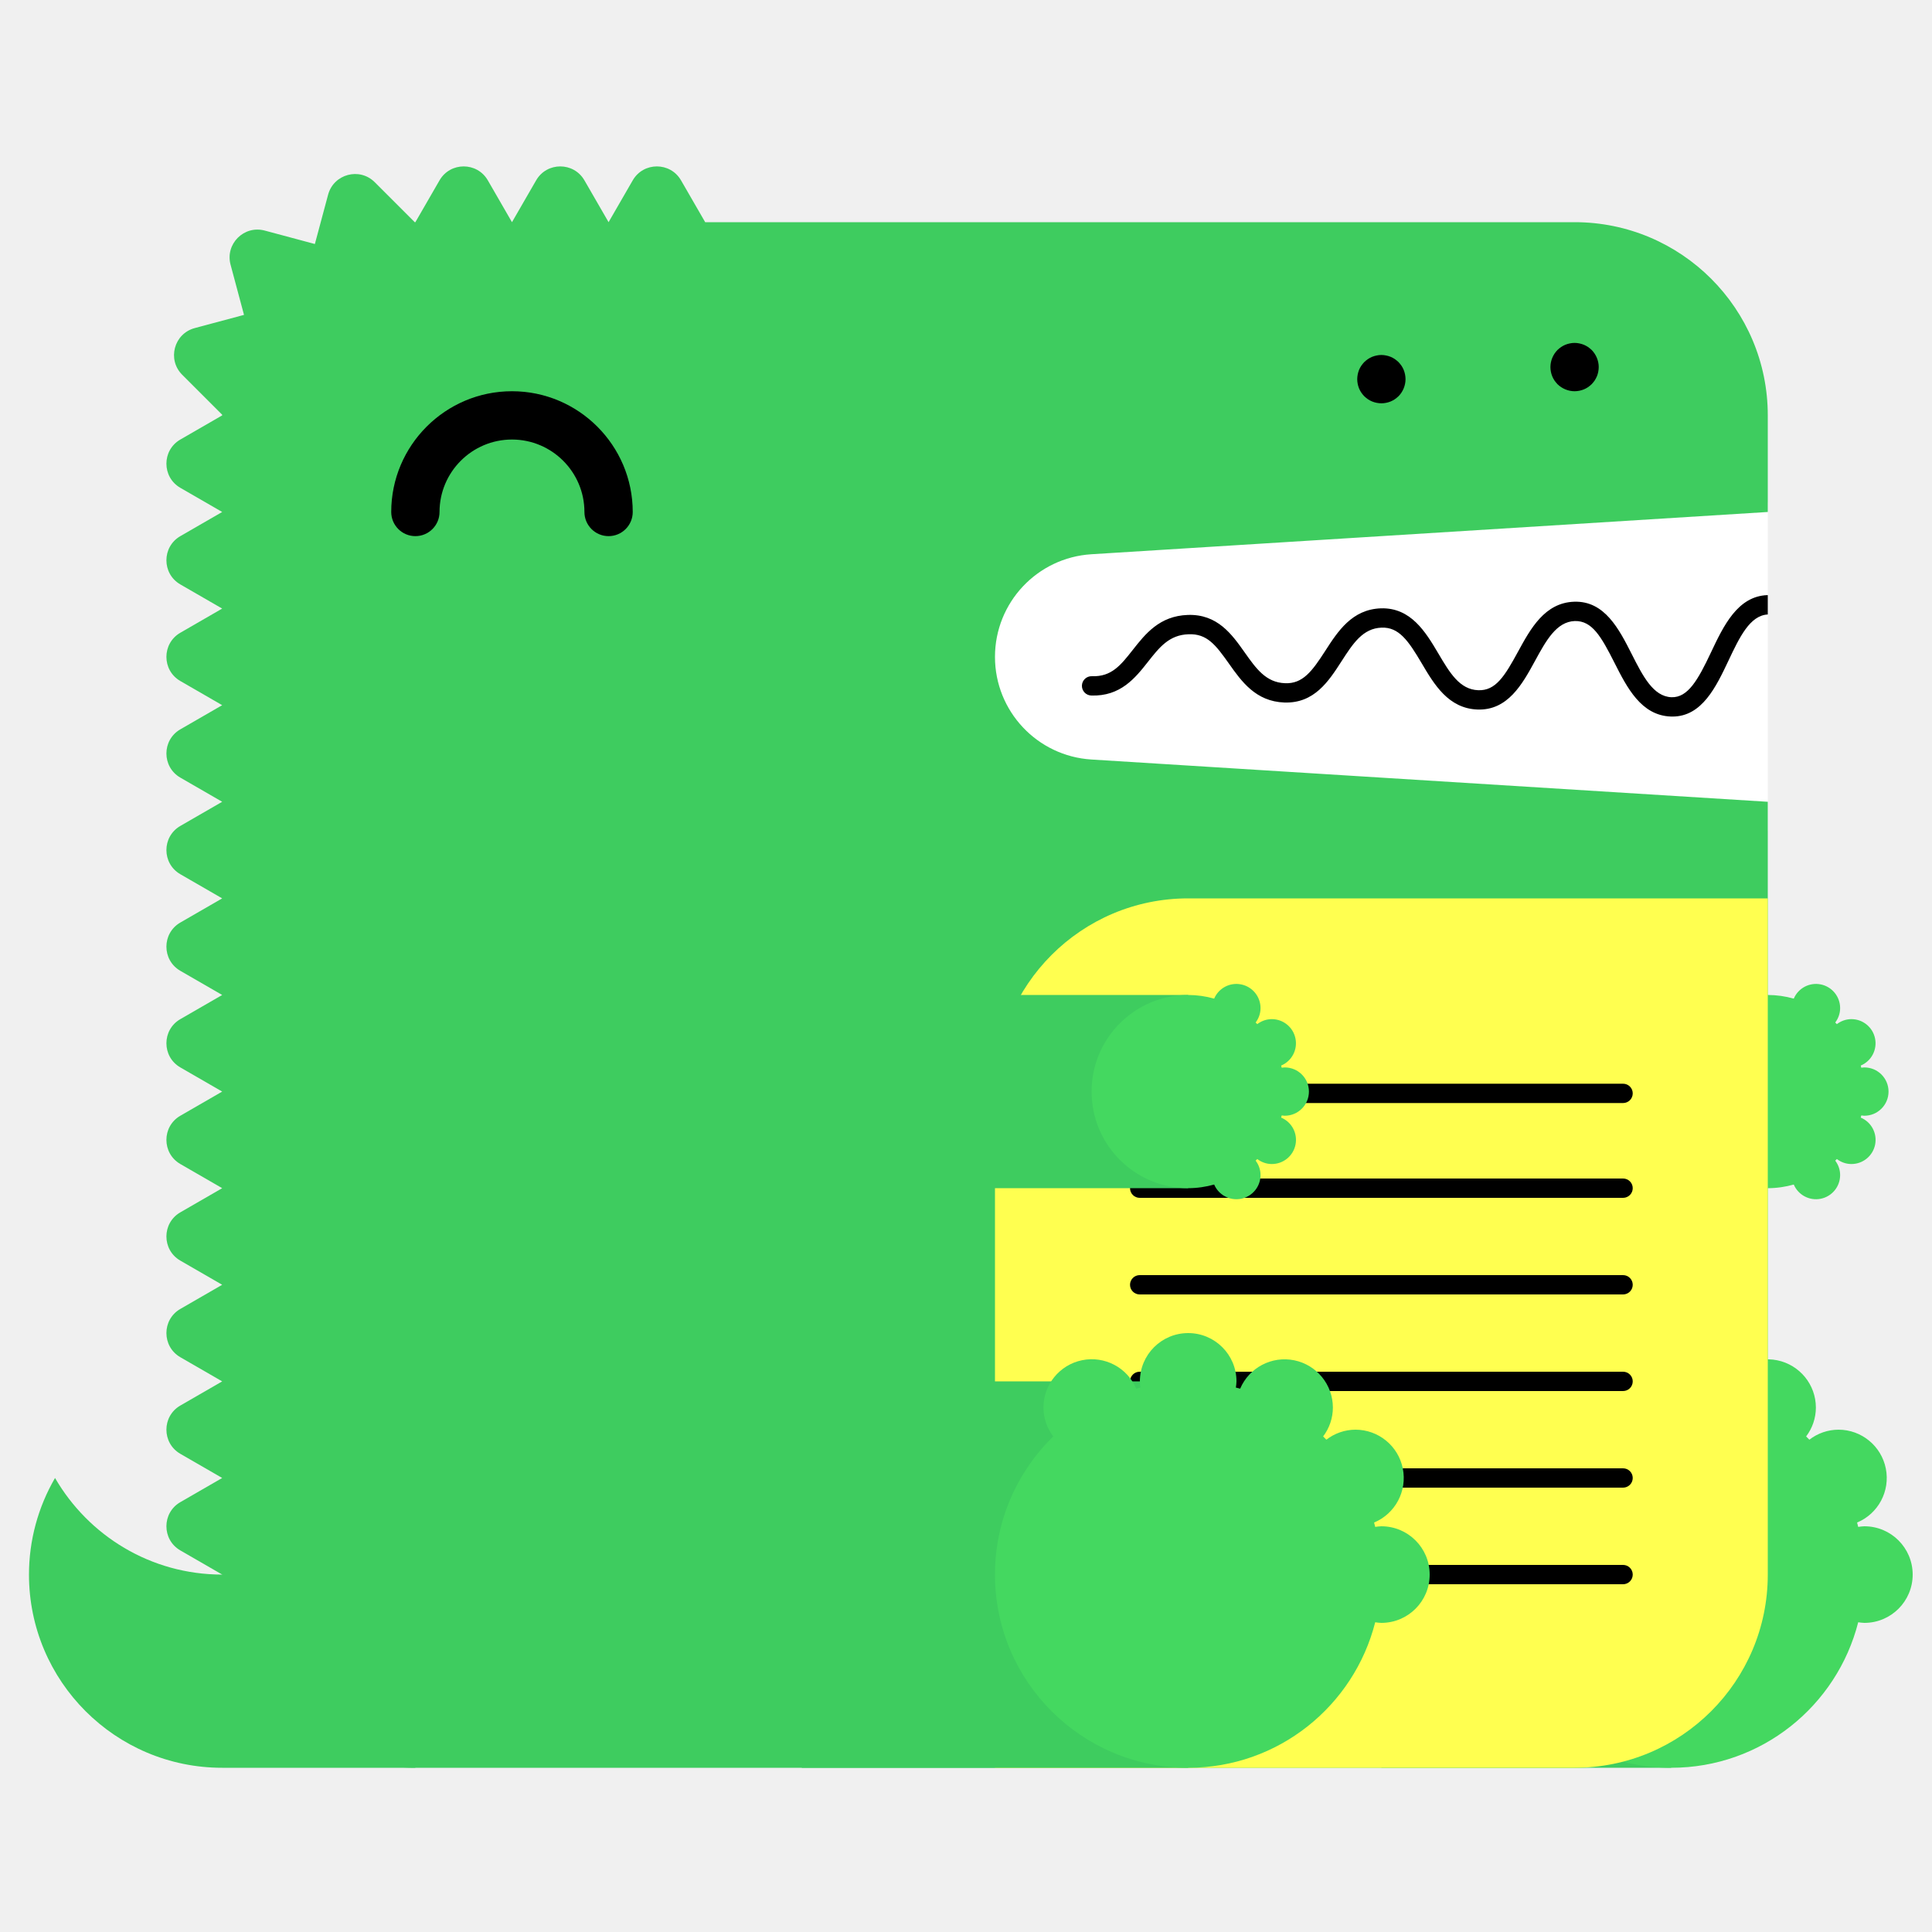
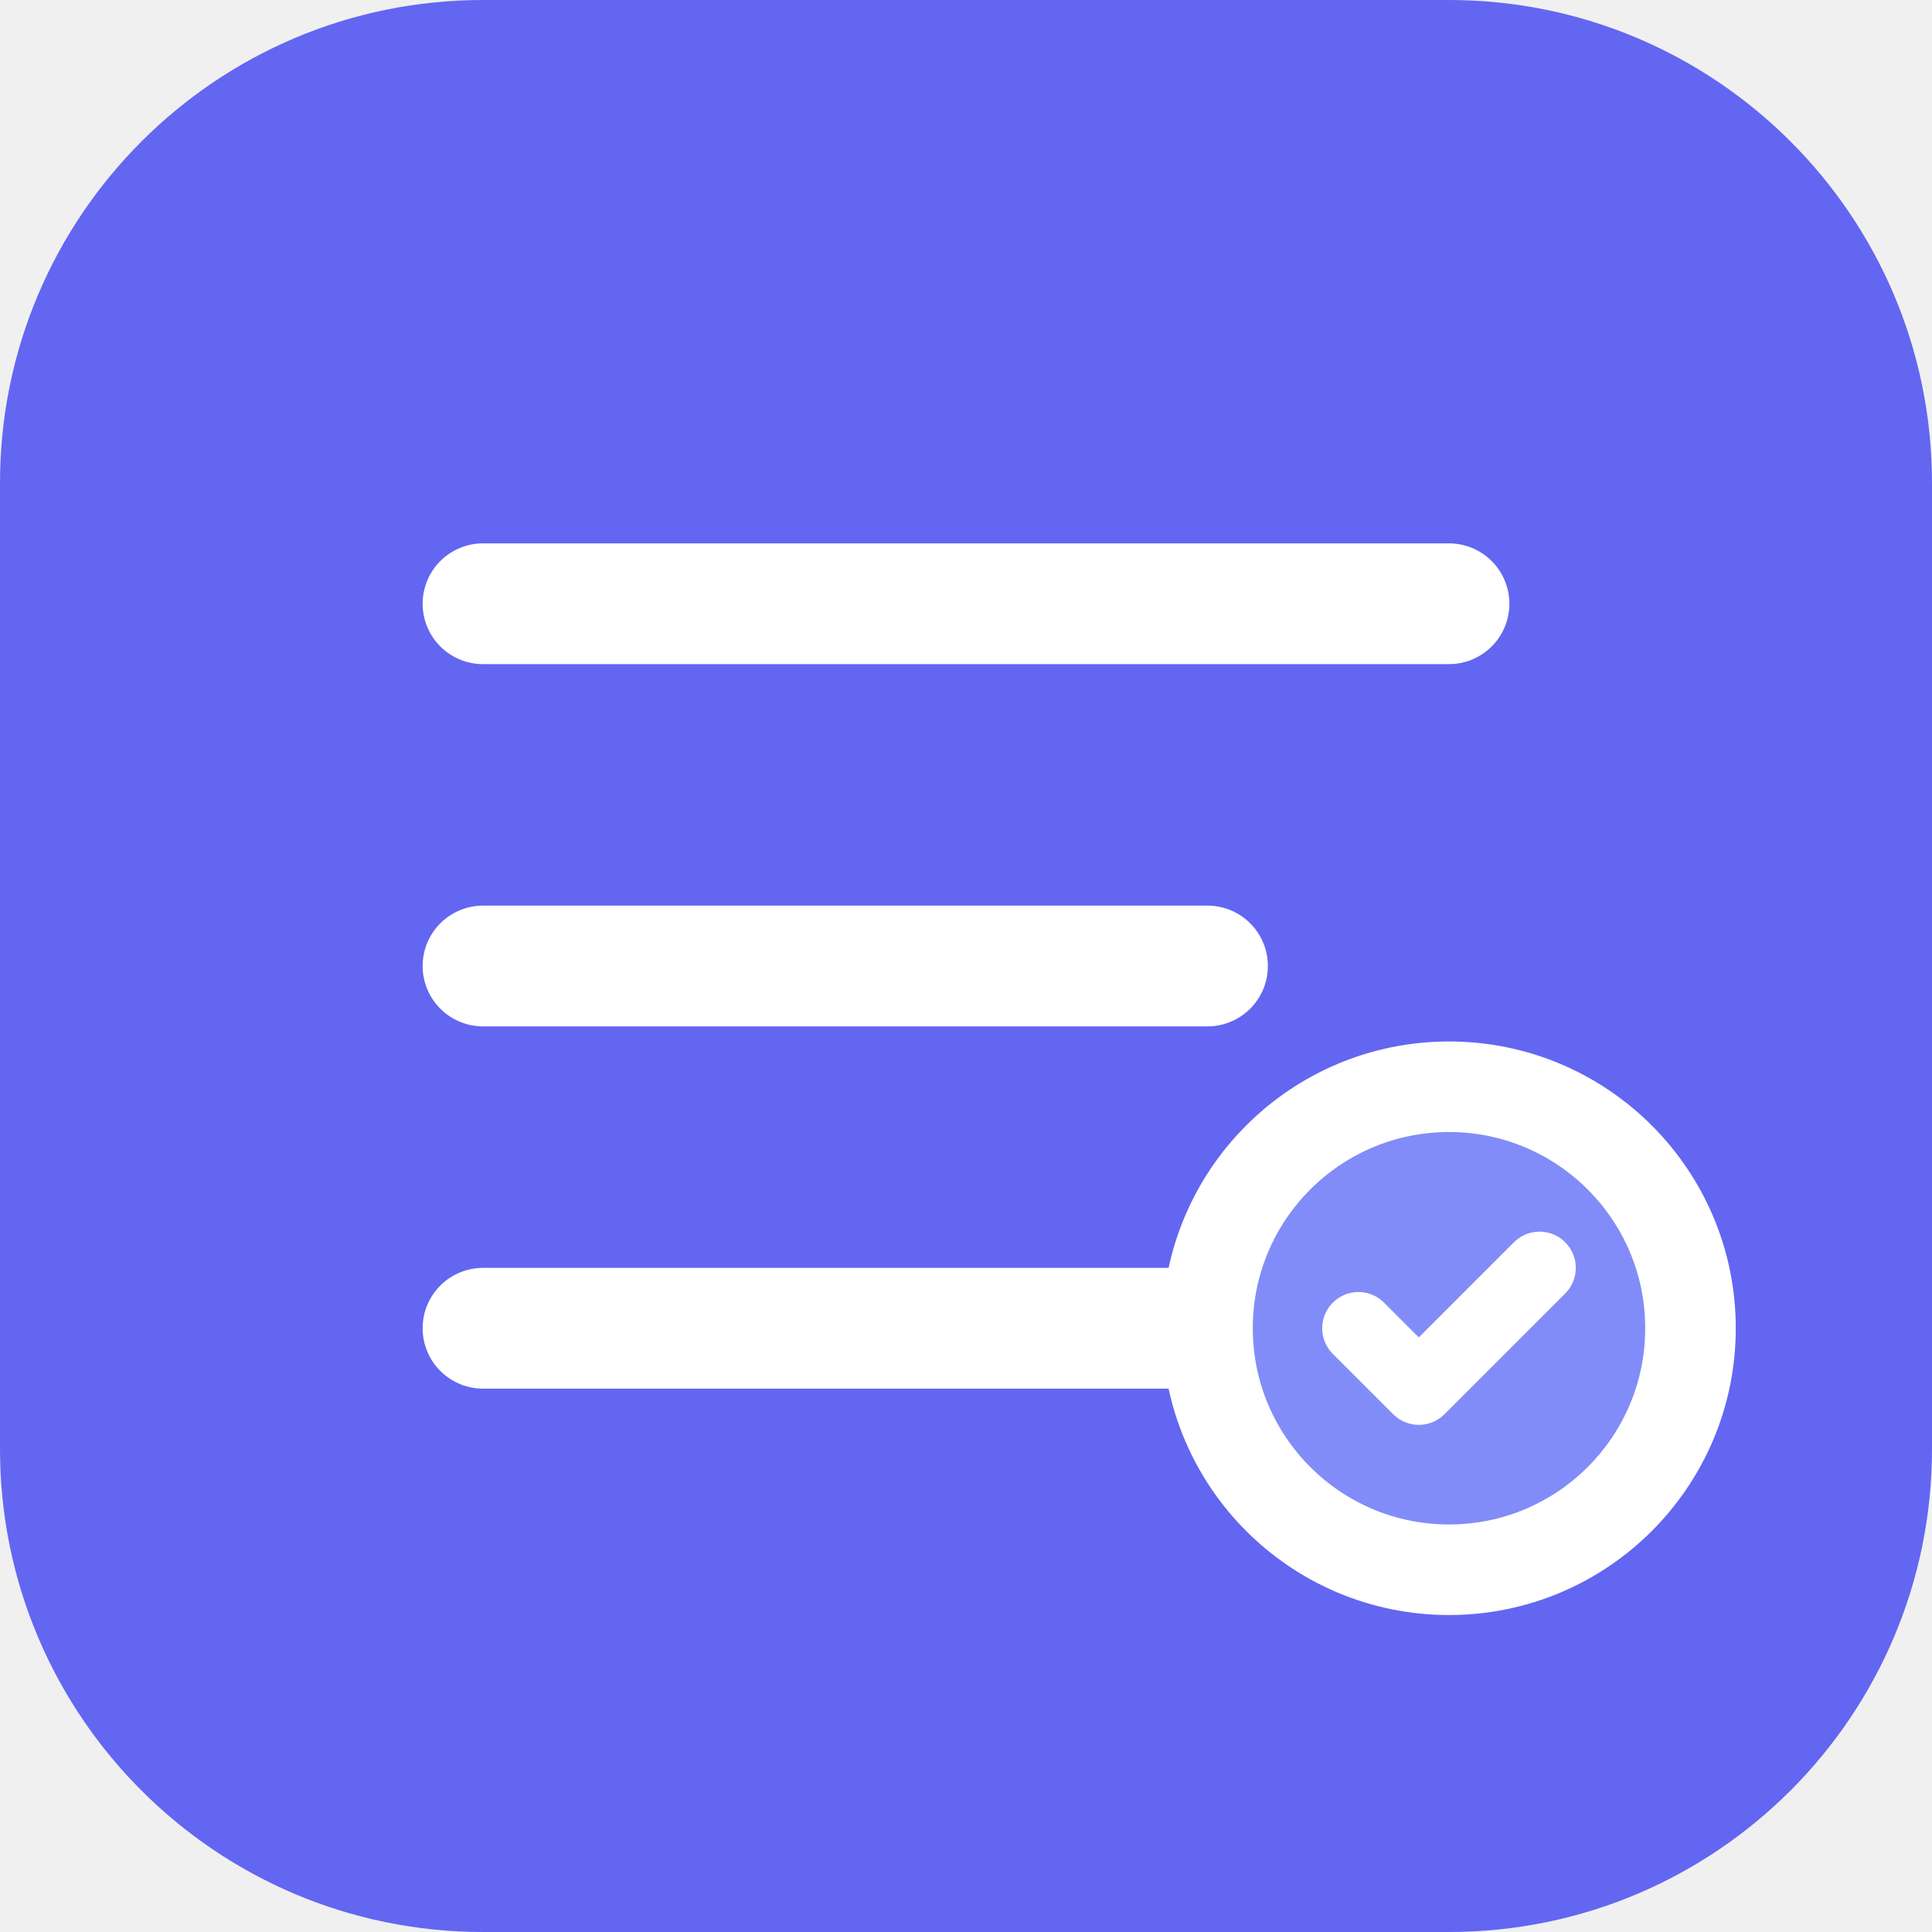
- <svg xmlns="http://www.w3.org/2000/svg" width="200" height="200" viewBox="0 0 200 200">
-   <g fill="none" fill-rule="evenodd">
-     <path fill="#FFF" d="M99 52h84v34H99z" />
-     <path d="M23 163c-7.398 0-13.843-4.027-17.303-10A19.886 19.886 0 0 0 3 163c0 11.046 8.954 20 20 20h20v-20H23z" fill="#3ECC5F" />
-     <path d="M112.98 57.376L183 53V43c0-11.046-8.954-20-20-20H73l-2.5-4.33c-1.112-1.925-3.889-1.925-5 0L63 23l-2.5-4.33c-1.111-1.925-3.889-1.925-5 0L53 23l-2.5-4.33c-1.111-1.925-3.889-1.925-5 0L43 23c-.022 0-.042.003-.065.003l-4.142-4.141c-1.57-1.571-4.252-.853-4.828 1.294l-1.369 5.104-5.192-1.392c-2.148-.575-4.111 1.389-3.535 3.536l1.39 5.193-5.102 1.367c-2.148.576-2.867 3.259-1.296 4.83l4.142 4.142c0 .021-.003.042-.003.064l-4.33 2.5c-1.925 1.111-1.925 3.889 0 5L23 53l-4.33 2.5c-1.925 1.111-1.925 3.889 0 5L23 63l-4.33 2.5c-1.925 1.111-1.925 3.889 0 5L23 73l-4.33 2.5c-1.925 1.111-1.925 3.889 0 5L23 83l-4.33 2.5c-1.925 1.111-1.925 3.889 0 5L23 93l-4.33 2.5c-1.925 1.111-1.925 3.889 0 5L23 103l-4.33 2.5c-1.925 1.111-1.925 3.889 0 5L23 113l-4.33 2.5c-1.925 1.111-1.925 3.889 0 5L23 123l-4.33 2.5c-1.925 1.111-1.925 3.889 0 5L23 133l-4.33 2.5c-1.925 1.111-1.925 3.889 0 5L23 143l-4.33 2.5c-1.925 1.111-1.925 3.889 0 5L23 153l-4.33 2.5c-1.925 1.111-1.925 3.889 0 5L23 163c0 11.046 8.954 20 20 20h120c11.046 0 20-8.954 20-20V83l-70.02-4.376A10.645 10.645 0 0 1 103 68c0-5.621 4.37-10.273 9.98-10.624" fill="#3ECC5F" />
-     <path fill="#3ECC5F" d="M143 183h30v-40h-30z" />
-     <path d="M193 158c-.219 0-.428.037-.639.064-.038-.15-.074-.301-.116-.451A5 5 0 0 0 190.32 148a4.96 4.96 0 0 0-3.016 1.036 26.531 26.531 0 0 0-.335-.336 4.955 4.955 0 0 0 1.011-2.987 5 5 0 0 0-9.599-1.959c-.148-.042-.297-.077-.445-.115.027-.211.064-.42.064-.639a5 5 0 0 0-5-5 5 5 0 0 0-5 5c0 .219.037.428.064.639-.148.038-.297.073-.445.115a4.998 4.998 0 0 0-9.599 1.959c0 1.125.384 2.151 1.011 2.987-3.717 3.632-6.031 8.693-6.031 14.3 0 11.046 8.954 20 20 20 9.339 0 17.16-6.41 19.361-15.064.211.027.42.064.639.064a5 5 0 0 0 5-5 5 5 0 0 0-5-5" fill="#44D860" />
-     <path fill="#3ECC5F" d="M153 123h30v-20h-30z" />
-     <path d="M193 115.5a2.5 2.5 0 1 0 0-5c-.109 0-.214.019-.319.032-.02-.075-.037-.15-.058-.225a2.501 2.501 0 0 0-.963-4.807c-.569 0-1.088.197-1.508.518a6.653 6.653 0 0 0-.168-.168c.314-.417.506-.931.506-1.494a2.5 2.5 0 0 0-4.8-.979A9.987 9.987 0 0 0 183 103c-5.522 0-10 4.478-10 10s4.478 10 10 10c.934 0 1.833-.138 2.69-.377a2.5 2.5 0 0 0 4.8-.979c0-.563-.192-1.077-.506-1.494.057-.055.113-.111.168-.168.42.321.939.518 1.508.518a2.5 2.5 0 0 0 .963-4.807c.021-.074.038-.15.058-.225.105.013.21.032.319.032" fill="#44D860" />
-     <path d="M63 55.5a2.5 2.5 0 0 1-2.5-2.5c0-4.136-3.364-7.5-7.5-7.5s-7.5 3.364-7.5 7.5a2.5 2.5 0 1 1-5 0c0-6.893 5.607-12.5 12.5-12.5S65.5 46.107 65.5 53a2.5 2.5 0 0 1-2.5 2.5" fill="#000" />
-     <path d="M103 183h60c11.046 0 20-8.954 20-20V93h-60c-11.046 0-20 8.954-20 20v70z" fill="#FFFF50" />
-     <path d="M168.02 124h-50.04a1 1 0 1 1 0-2h50.04a1 1 0 1 1 0 2m0 20h-50.04a1 1 0 1 1 0-2h50.04a1 1 0 1 1 0 2m0 20h-50.04a1 1 0 1 1 0-2h50.04a1 1 0 1 1 0 2m0-49.814h-50.04a1 1 0 1 1 0-2h50.04a1 1 0 1 1 0 2m0 19.814h-50.04a1 1 0 1 1 0-2h50.04a1 1 0 1 1 0 2m0 20h-50.04a1 1 0 1 1 0-2h50.04a1 1 0 1 1 0 2M183 61.611c-.012 0-.022-.006-.034-.005-3.09.105-4.552 3.196-5.842 5.923-1.346 2.85-2.387 4.703-4.093 4.647-1.889-.068-2.969-2.202-4.113-4.46-1.314-2.594-2.814-5.536-5.963-5.426-3.046.104-4.513 2.794-5.807 5.167-1.377 2.528-2.314 4.065-4.121 3.994-1.927-.07-2.951-1.805-4.136-3.813-1.321-2.236-2.848-4.75-5.936-4.664-2.994.103-4.465 2.385-5.763 4.4-1.373 2.13-2.335 3.428-4.165 3.351-1.973-.07-2.992-1.51-4.171-3.177-1.324-1.873-2.816-3.993-5.895-3.89-2.928.1-4.399 1.97-5.696 3.618-1.232 1.564-2.194 2.802-4.229 2.724a1 1 0 0 0-.072 2c3.017.101 4.545-1.8 5.872-3.487 1.177-1.496 2.193-2.787 4.193-2.855 1.926-.082 2.829 1.115 4.195 3.045 1.297 1.834 2.769 3.914 5.731 4.021 3.103.104 4.596-2.215 5.918-4.267 1.182-1.834 2.202-3.417 4.15-3.484 1.793-.067 2.769 1.35 4.145 3.681 1.297 2.197 2.766 4.686 5.787 4.796 3.125.108 4.634-2.62 5.949-5.035 1.139-2.088 2.214-4.06 4.119-4.126 1.793-.042 2.728 1.595 4.111 4.33 1.292 2.553 2.757 5.445 5.825 5.556l.169.003c3.064 0 4.518-3.075 5.805-5.794 1.139-2.41 2.217-4.68 4.067-4.773v-2z" fill="#000" />
-     <path fill="#3ECC5F" d="M83 183h40v-40H83z" />
-     <path d="M143 158c-.219 0-.428.037-.639.064-.038-.15-.074-.301-.116-.451A5 5 0 0 0 140.32 148a4.96 4.96 0 0 0-3.016 1.036 26.531 26.531 0 0 0-.335-.336 4.955 4.955 0 0 0 1.011-2.987 5 5 0 0 0-9.599-1.959c-.148-.042-.297-.077-.445-.115.027-.211.064-.42.064-.639a5 5 0 0 0-5-5 5 5 0 0 0-5 5c0 .219.037.428.064.639-.148.038-.297.073-.445.115a4.998 4.998 0 0 0-9.599 1.959c0 1.125.384 2.151 1.011 2.987-3.717 3.632-6.031 8.693-6.031 14.3 0 11.046 8.954 20 20 20 9.339 0 17.16-6.41 19.361-15.064.211.027.42.064.639.064a5 5 0 0 0 5-5 5 5 0 0 0-5-5" fill="#44D860" />
-     <path fill="#3ECC5F" d="M83 123h40v-20H83z" />
-     <path d="M133 115.5a2.5 2.5 0 1 0 0-5c-.109 0-.214.019-.319.032-.02-.075-.037-.15-.058-.225a2.501 2.501 0 0 0-.963-4.807c-.569 0-1.088.197-1.508.518a6.653 6.653 0 0 0-.168-.168c.314-.417.506-.931.506-1.494a2.5 2.5 0 0 0-4.8-.979A9.987 9.987 0 0 0 123 103c-5.522 0-10 4.478-10 10s4.478 10 10 10c.934 0 1.833-.138 2.69-.377a2.5 2.5 0 0 0 4.8-.979c0-.563-.192-1.077-.506-1.494.057-.055.113-.111.168-.168.42.321.939.518 1.508.518a2.5 2.5 0 0 0 .963-4.807c.021-.074.038-.15.058-.225.105.013.21.032.319.032" fill="#44D860" />
-     <path d="M143 41.75c-.16 0-.33-.02-.49-.05a2.52 2.52 0 0 1-.47-.14c-.15-.06-.29-.14-.431-.23-.13-.09-.259-.2-.38-.31-.109-.12-.219-.24-.309-.38s-.17-.28-.231-.43a2.619 2.619 0 0 1-.189-.96c0-.16.02-.33.05-.49.03-.16.08-.31.139-.47.061-.15.141-.29.231-.43.09-.13.2-.26.309-.38.121-.11.25-.22.38-.31.141-.09.281-.17.431-.23.149-.06.31-.11.47-.14.32-.07.65-.07.98 0 .159.03.32.08.47.14.149.06.29.14.43.23.13.09.259.2.38.31.11.12.22.25.31.38.09.14.17.28.23.43.06.16.11.31.14.47.029.16.05.33.05.49 0 .66-.271 1.31-.73 1.77-.121.11-.25.22-.38.31-.14.09-.281.17-.43.23a2.565 2.565 0 0 1-.96.19m20-1.25c-.66 0-1.3-.27-1.771-.73a3.802 3.802 0 0 1-.309-.38c-.09-.14-.17-.28-.231-.43a2.619 2.619 0 0 1-.189-.96c0-.66.27-1.3.729-1.77.121-.11.25-.22.38-.31.141-.09.281-.17.431-.23.149-.06.31-.11.47-.14.32-.07.66-.07.98 0 .159.03.32.08.47.14.149.06.29.14.43.23.13.09.259.2.38.31.459.47.73 1.11.73 1.77 0 .16-.021.33-.05.49-.03.16-.08.32-.14.47-.07.15-.14.29-.23.43-.09.13-.2.26-.31.38-.121.11-.25.22-.38.31-.14.09-.281.17-.43.23a2.565 2.565 0 0 1-.96.19" fill="#000" />
-   </g>
+ <svg xmlns="http://www.w3.org/2000/svg" width="32" height="32" viewBox="0 0 32 32" fill="none">
+   <rect width="32" height="32" rx="8" fill="#6366F1" />
+   <path d="M8 10h16M8 16h12M8 22h14" stroke="white" stroke-width="2" stroke-linecap="round" />
+   <circle cx="24" cy="22" r="4" fill="#818CF8" stroke="white" stroke-width="1.5" />
+   <path d="M22.5 22l1 1 2-2" stroke="white" stroke-width="1.2" stroke-linecap="round" stroke-linejoin="round" />
</svg>
